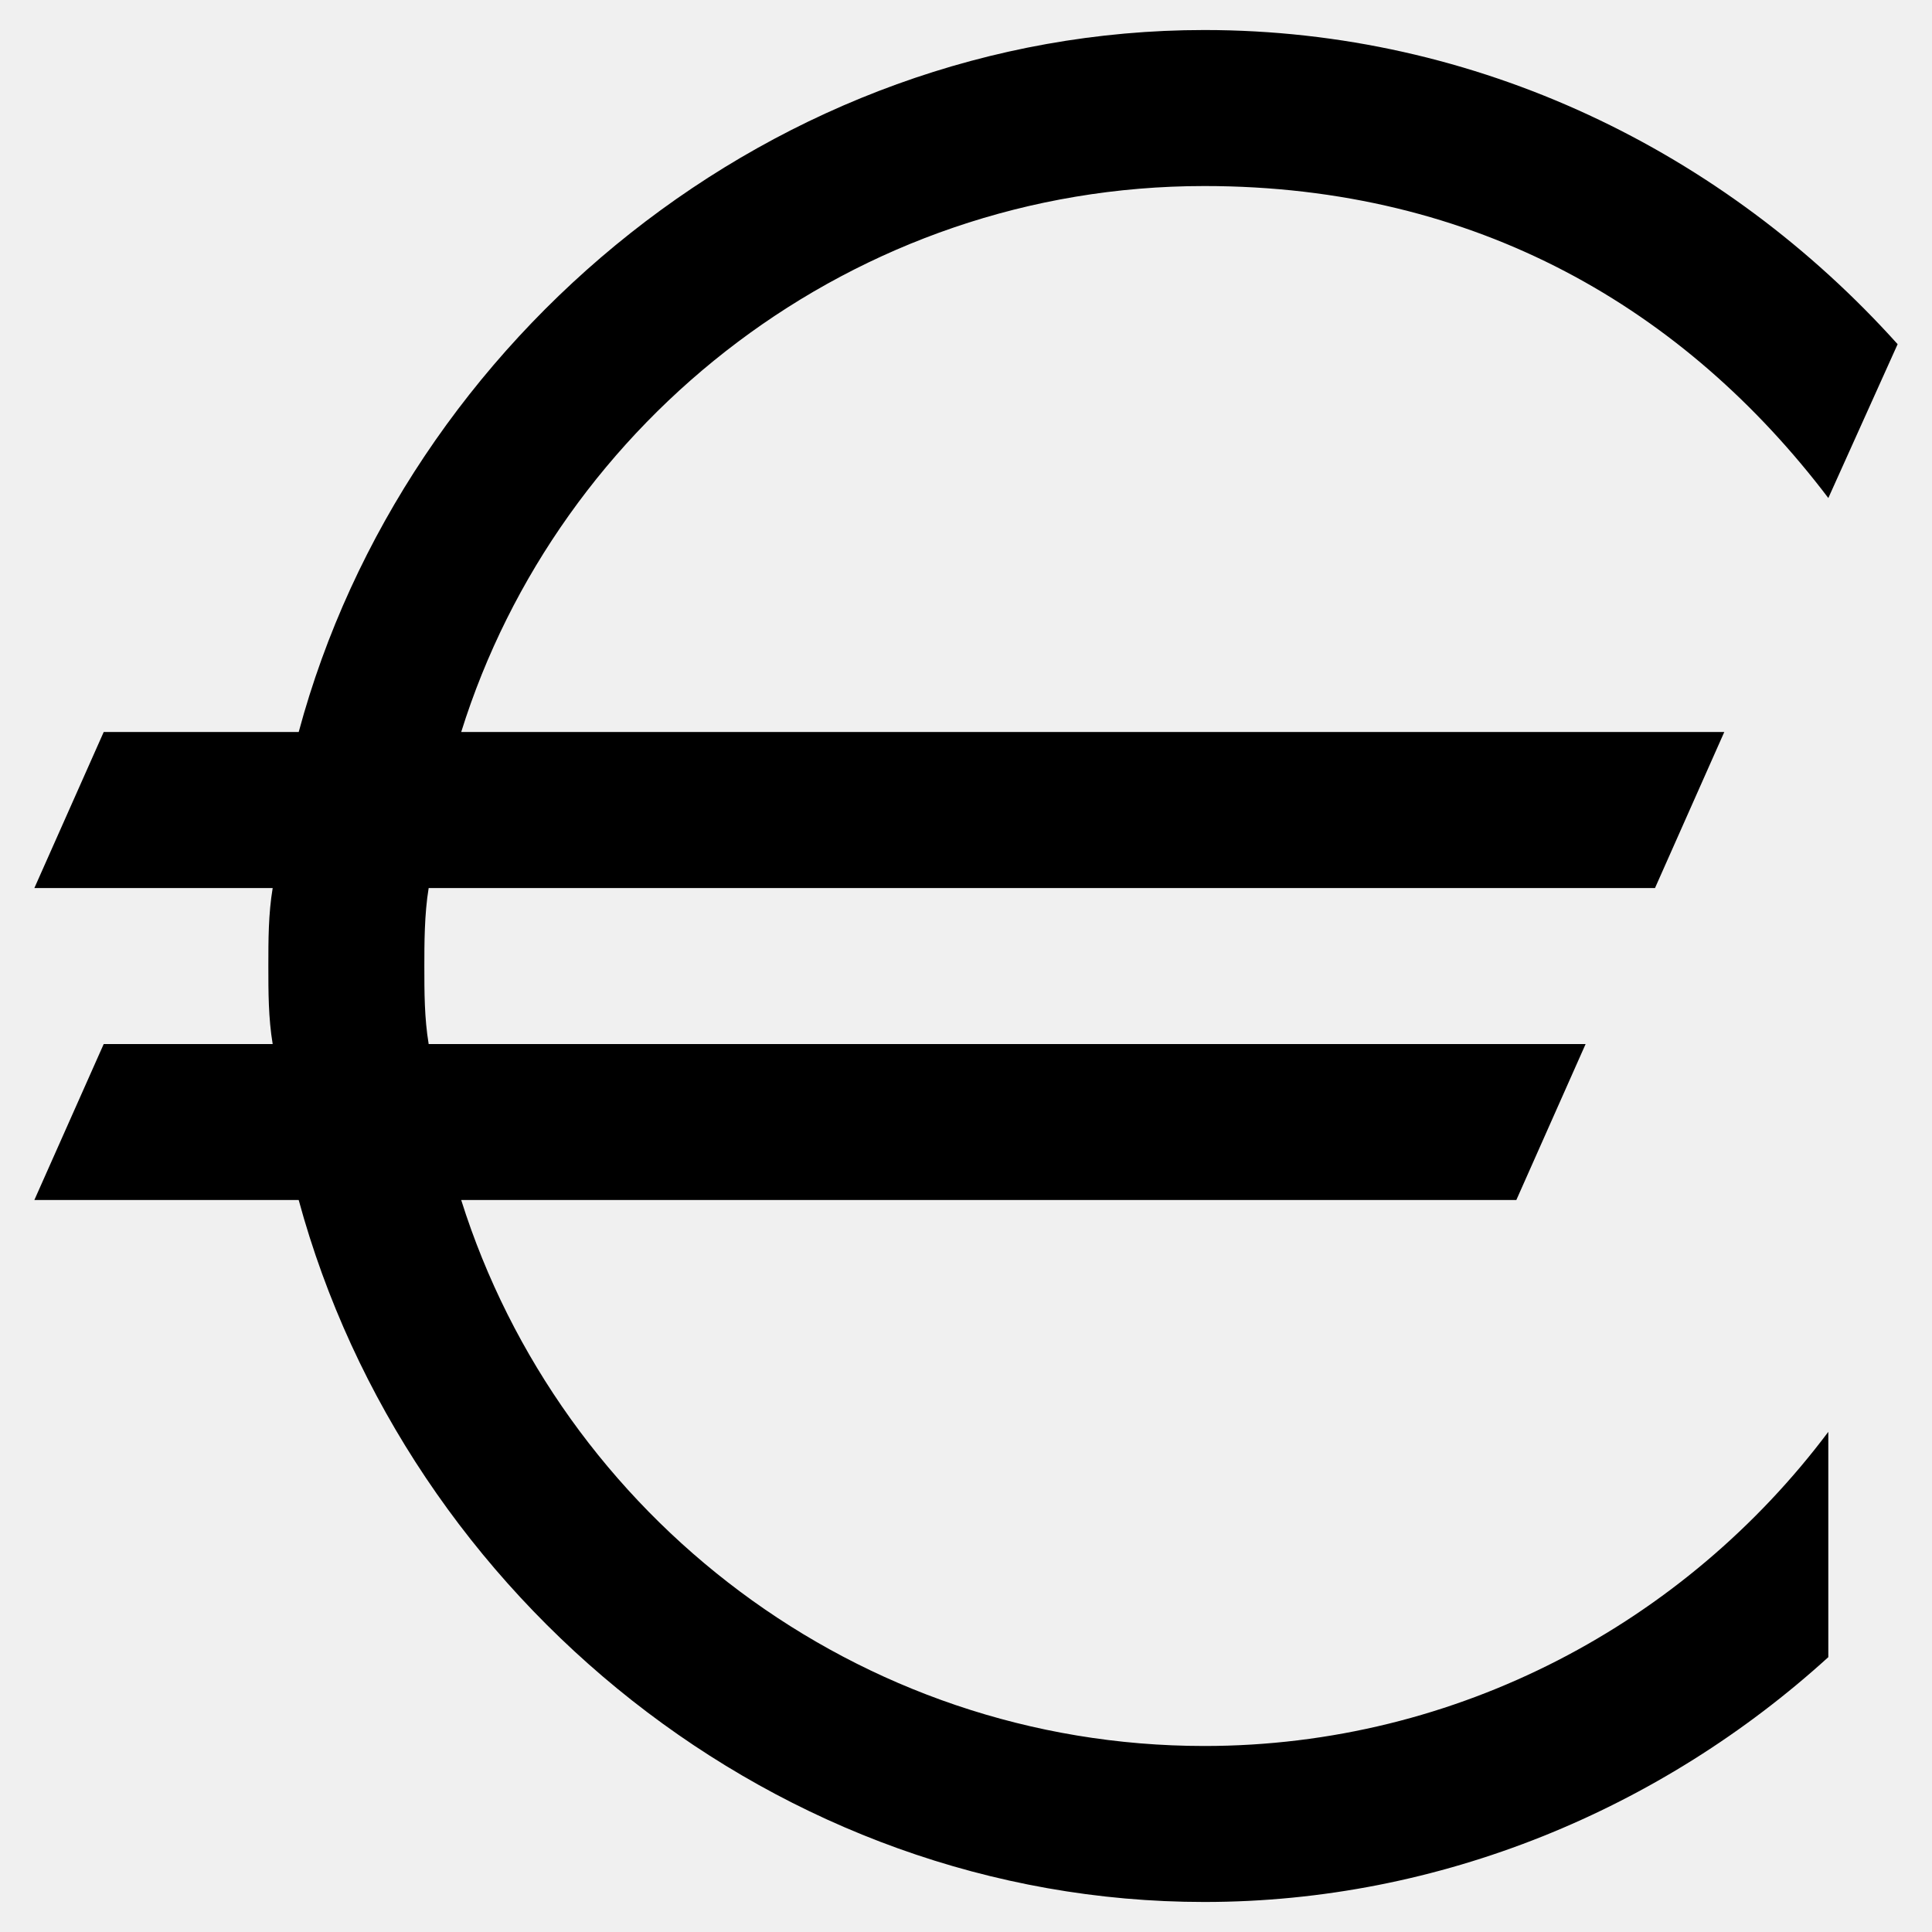
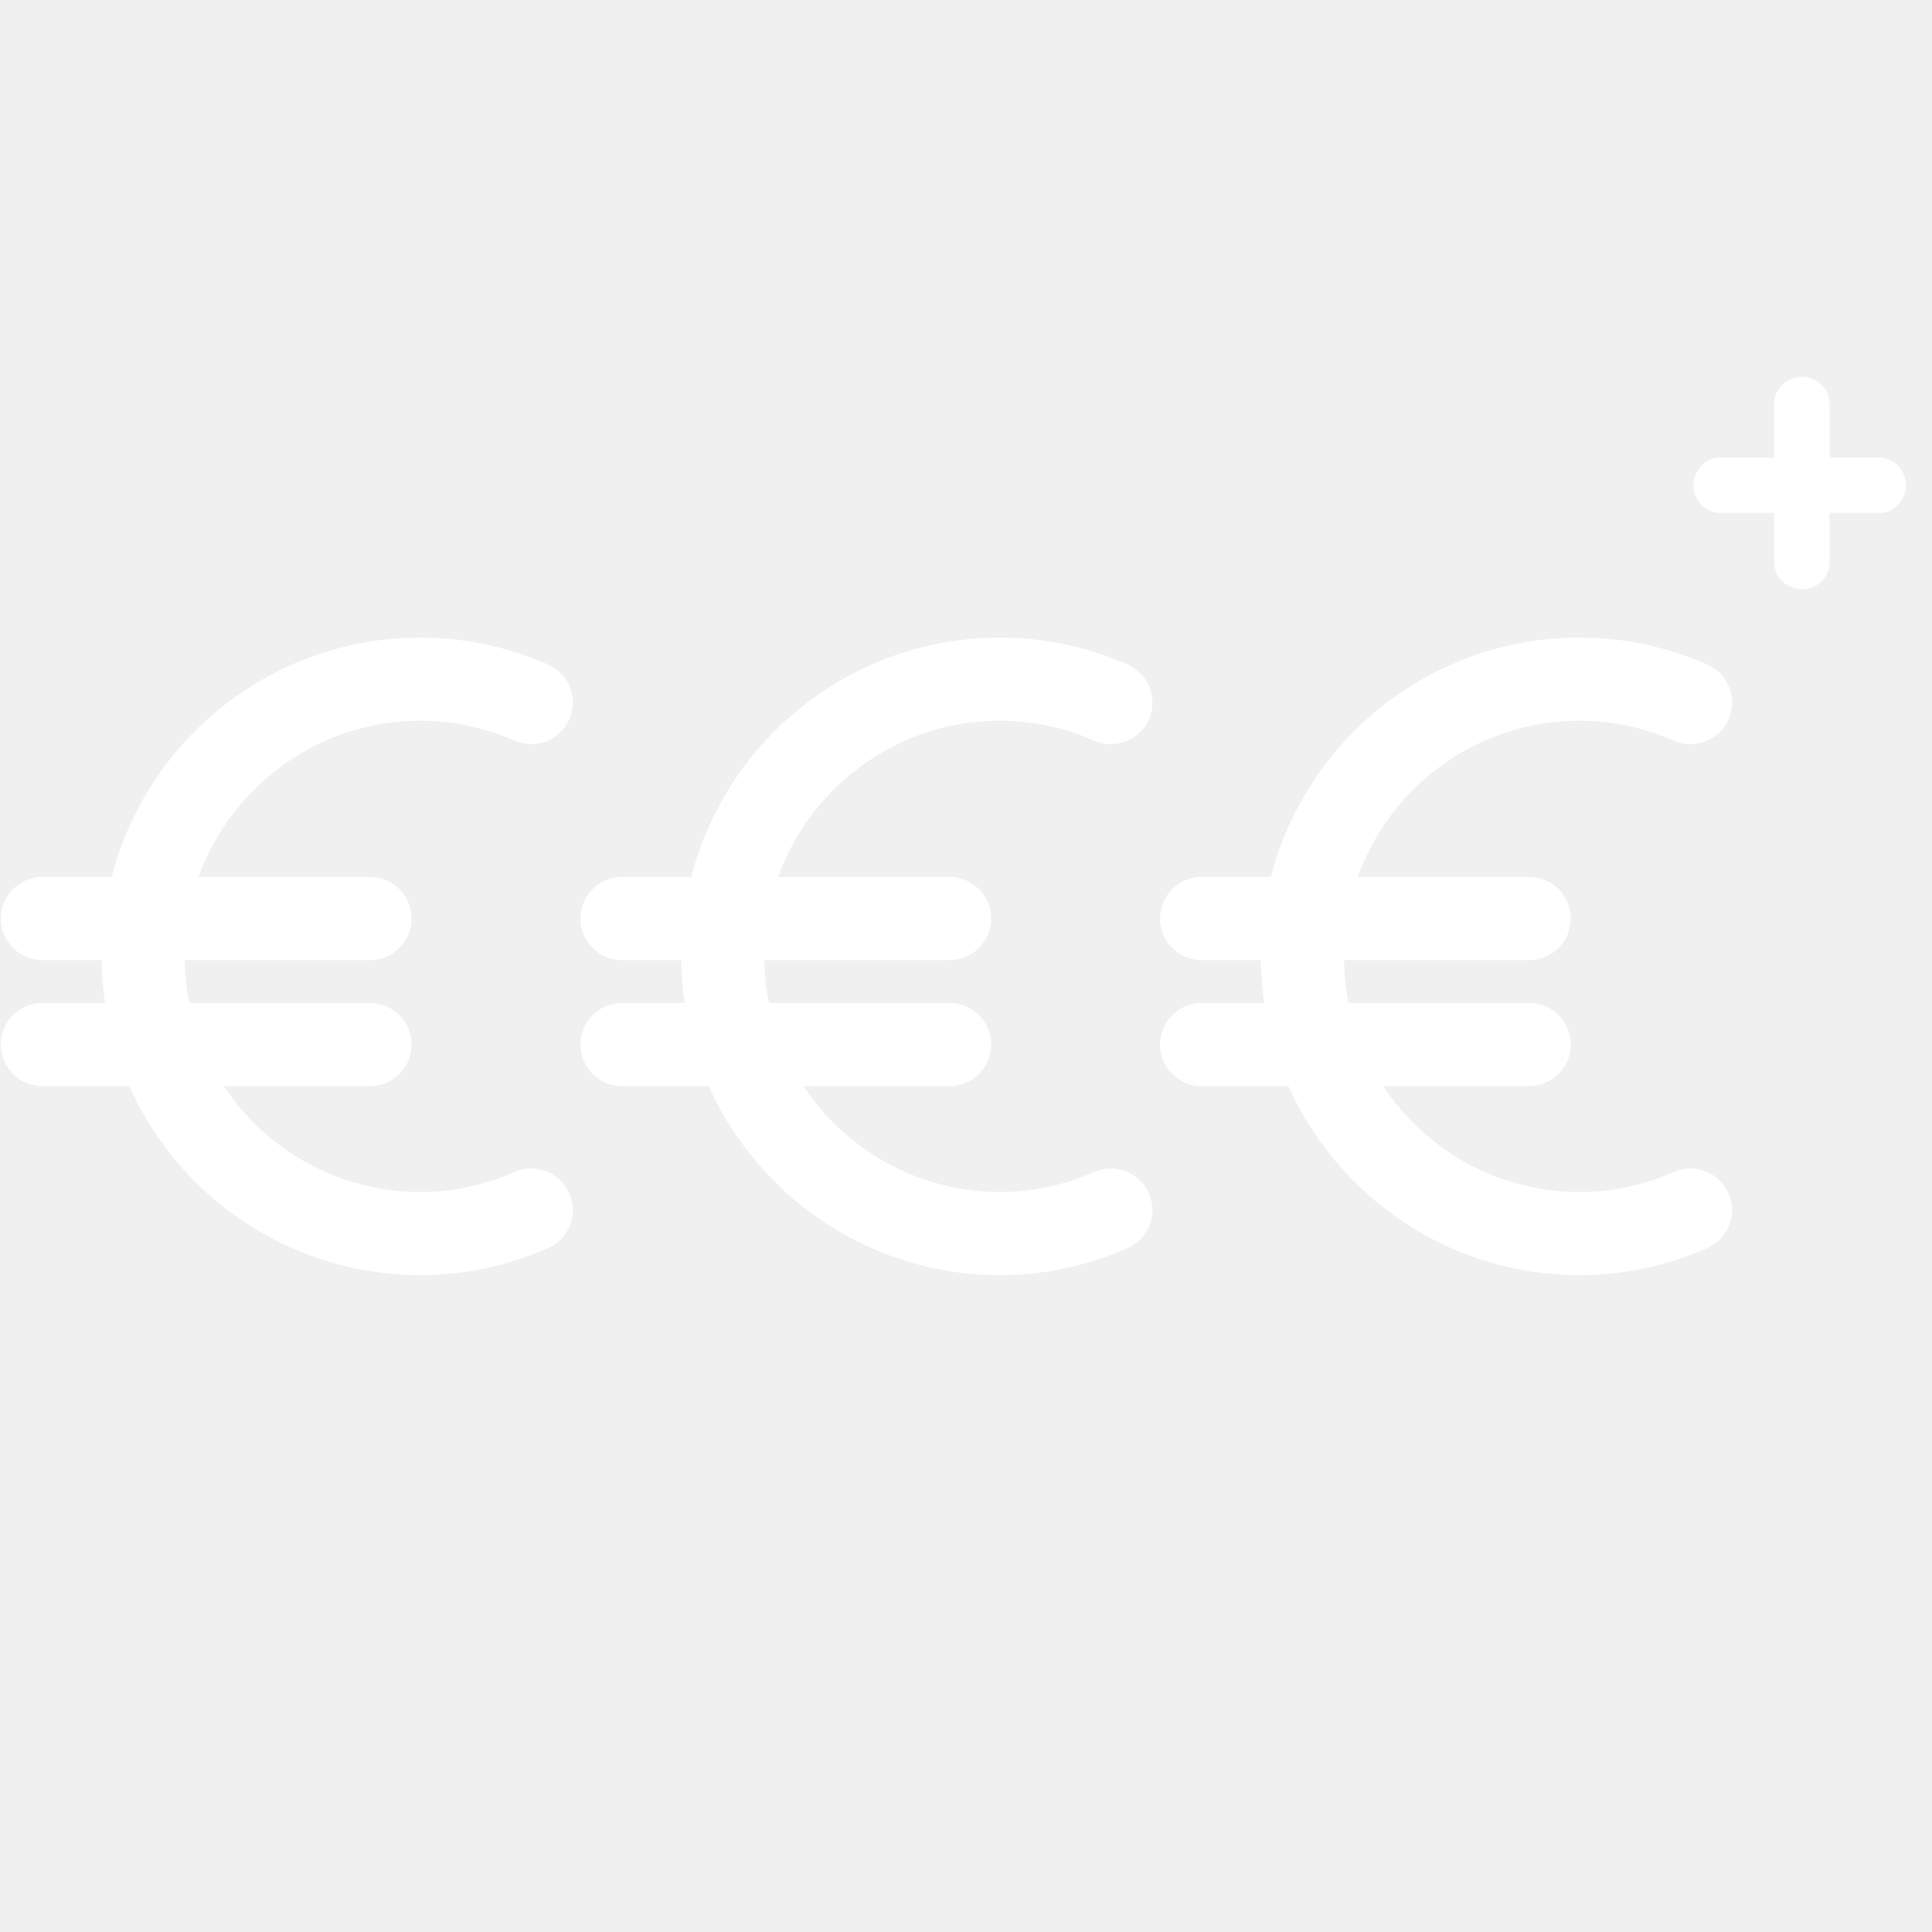
- <svg xmlns="http://www.w3.org/2000/svg" version="1.1" x="0px" y="0px" viewBox="0 0 100 100" enable-background="new 0 0 100 100" xml:space="preserve">
+ <svg xmlns="http://www.w3.org/2000/svg" version="1.1" id="Calque_1" x="0px" y="0px" width="100px" height="100px" viewBox="0 0 100 100" enable-background="new 0 0 100 100" xml:space="preserve">
  <g>
-     <path fill="#000000" d="M1.779,45.964h12.335C13.89,47.309,13.89,48.656,13.89,50c0,1.343,0,2.69,0.224,4.04H5.368l-3.589,8.071   H15.46c5.607,20.637,24.783,36.335,46.875,36.335c12.224,0,23.663-4.819,32.298-12.672V74.112   c-7.404,9.867-19.178,16.26-32.298,16.26c-17.943,0-33.306-11.885-38.464-28.261h54.615l3.585-8.071H22.188   c-0.224-1.35-0.224-2.696-0.224-4.04c0-1.12,0-2.691,0.224-4.036h63.475l3.586-8.076H23.872   C28.917,21.741,44.169,9.629,62.336,9.629c14.131,0,24.894,6.393,32.298,16.149l3.587-7.963   C89.249,7.834,76.467,1.554,62.336,1.554c-22.204,0-41.381,15.925-46.875,36.335H5.368L1.779,45.964z" />
+     <g>
+       <g>
+         <path fill="#FFFFFF" stroke="#FFFFFF" stroke-width="3" stroke-miterlimit="10" d="M21.759,64.5c-8.271,0-14.998-6.729-14.998-15     s6.728-15,14.998-15c2.064,0,4.081,0.426,6.002,1.269c0.331,0.146,0.48,0.528,0.337,0.86c-0.146,0.328-0.529,0.479-0.86,0.334     c-1.755-0.768-3.598-1.158-5.479-1.158c-7.551,0-13.694,6.145-13.694,13.695s6.144,13.695,13.694,13.695     c1.884,0,3.726-0.391,5.478-1.159c0.331-0.146,0.713,0.007,0.859,0.335c0.144,0.33-0.006,0.715-0.337,0.859     C25.843,64.074,23.824,64.5,21.759,64.5z" />
+         <path fill="#FFFFFF" stroke="#FFFFFF" stroke-width="3" stroke-miterlimit="10" d="M19.15,48.195H2.194     c-0.36,0-0.651-0.292-0.651-0.652c0-0.359,0.291-0.652,0.651-0.652H19.15c0.36,0,0.653,0.293,0.653,0.652     C19.804,47.903,19.511,48.195,19.15,48.195z" />
+         <path fill="#FFFFFF" stroke="#FFFFFF" stroke-width="3" stroke-miterlimit="10" d="M19.15,54.718H2.194     c-0.36,0-0.651-0.293-0.651-0.653c0-0.357,0.291-0.652,0.651-0.652H19.15c0.36,0,0.653,0.295,0.653,0.652     C19.804,54.425,19.511,54.718,19.15,54.718z" />
+       </g>
+       <g>
+         <path fill="#FFFFFF" stroke="#FFFFFF" stroke-width="3" stroke-miterlimit="10" d="M51.759,64.5c-8.271,0-14.998-6.729-14.998-15     s6.728-15,14.998-15c2.064,0,4.081,0.426,6.002,1.269c0.331,0.146,0.48,0.528,0.337,0.86c-0.146,0.328-0.529,0.479-0.86,0.334     c-1.755-0.768-3.598-1.158-5.479-1.158c-7.551,0-13.694,6.145-13.694,13.695s6.144,13.695,13.694,13.695     c1.884,0,3.726-0.391,5.478-1.159c0.331-0.146,0.713,0.007,0.859,0.335c0.144,0.33-0.006,0.715-0.337,0.859     C55.843,64.074,53.824,64.5,51.759,64.5z" />
+         <path fill="#FFFFFF" stroke="#FFFFFF" stroke-width="3" stroke-miterlimit="10" d="M49.15,48.195H32.194     c-0.36,0-0.651-0.292-0.651-0.652c0-0.359,0.291-0.652,0.651-0.652H49.15c0.36,0,0.653,0.293,0.653,0.652     C49.804,47.903,49.511,48.195,49.15,48.195z" />
+         <path fill="#FFFFFF" stroke="#FFFFFF" stroke-width="3" stroke-miterlimit="10" d="M49.15,54.718H32.194     c-0.36,0-0.651-0.293-0.651-0.653c0-0.357,0.291-0.652,0.651-0.652H49.15c0.36,0,0.653,0.295,0.653,0.652     C49.804,54.425,49.511,54.718,49.15,54.718z" />
+       </g>
+       <g>
+         <path fill="#FFFFFF" stroke="#FFFFFF" stroke-width="3" stroke-miterlimit="10" d="M81.759,64.5c-8.271,0-14.998-6.729-14.998-15     s6.728-15,14.998-15c2.064,0,4.081,0.426,6.002,1.269c0.331,0.146,0.48,0.528,0.337,0.86c-0.146,0.328-0.529,0.479-0.86,0.334     c-1.755-0.768-3.598-1.158-5.479-1.158c-7.551,0-13.694,6.145-13.694,13.695s6.144,13.695,13.694,13.695     c1.884,0,3.726-0.391,5.478-1.159c0.331-0.146,0.713,0.007,0.859,0.335c0.144,0.33-0.006,0.715-0.337,0.859     C85.843,64.074,83.824,64.5,81.759,64.5z" />
+         <path fill="#FFFFFF" stroke="#FFFFFF" stroke-width="3" stroke-miterlimit="10" d="M79.15,48.195H62.194     c-0.36,0-0.651-0.292-0.651-0.652c0-0.359,0.291-0.652,0.651-0.652H79.15c0.36,0,0.653,0.293,0.653,0.652     C79.804,47.903,79.511,48.195,79.15,48.195z" />
+         <path fill="#FFFFFF" stroke="#FFFFFF" stroke-width="3" stroke-miterlimit="10" d="M79.15,54.718H62.194     c-0.36,0-0.651-0.293-0.651-0.653c0-0.357,0.291-0.652,0.651-0.652H79.15c0.36,0,0.653,0.295,0.653,0.652     C79.804,54.425,79.511,54.718,79.15,54.718z" />
+       </g>
+     </g>
+     <path fill="#FFFFFF" stroke="#FFFFFF" stroke-linecap="round" stroke-linejoin="round" stroke-miterlimit="10" d="M97.305,24.186   h-3.105v-3.338c0-0.469-0.463-0.848-0.931-0.848s-0.931,0.379-0.931,0.848v3.338H89c-0.468,0-0.848,0.463-0.848,0.931   s0.38,0.931,0.848,0.931h3.338v3.105c0,0.469,0.463,0.848,0.931,0.848s0.931-0.379,0.931-0.848v-3.105h3.105   c0.469,0,0.848-0.463,0.848-0.931S97.773,24.186,97.305,24.186z" />
  </g>
</svg>
